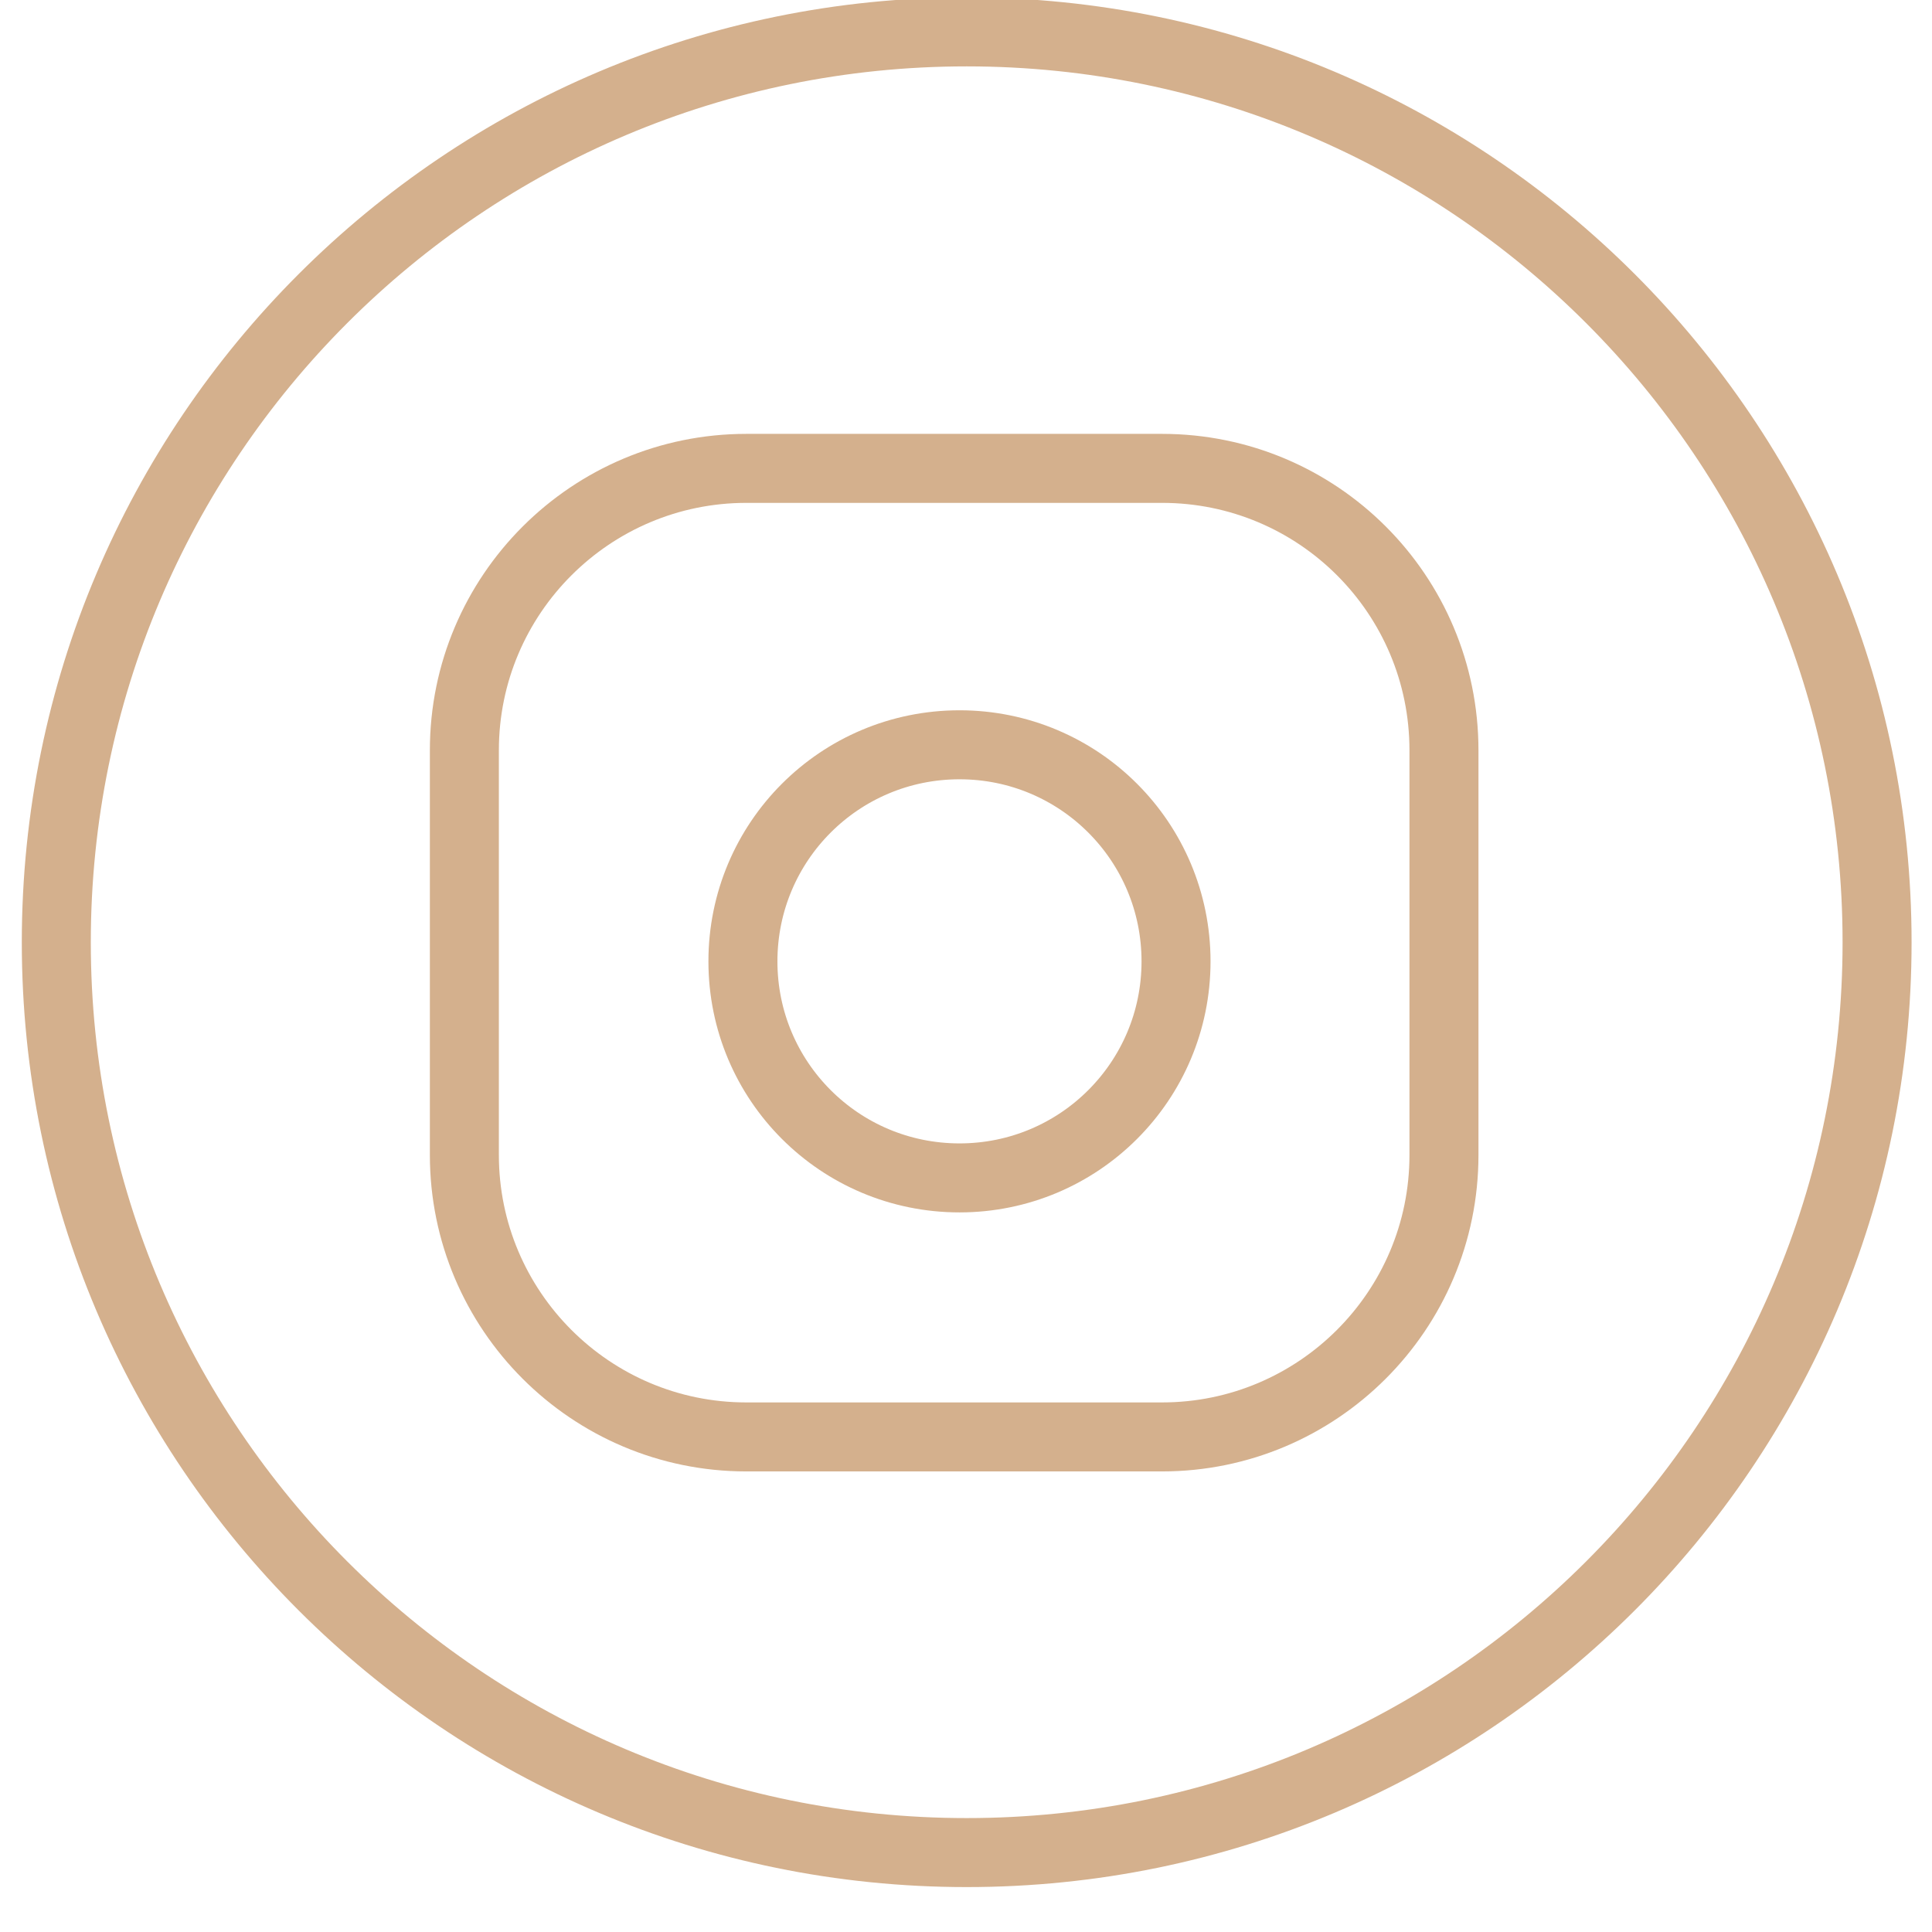
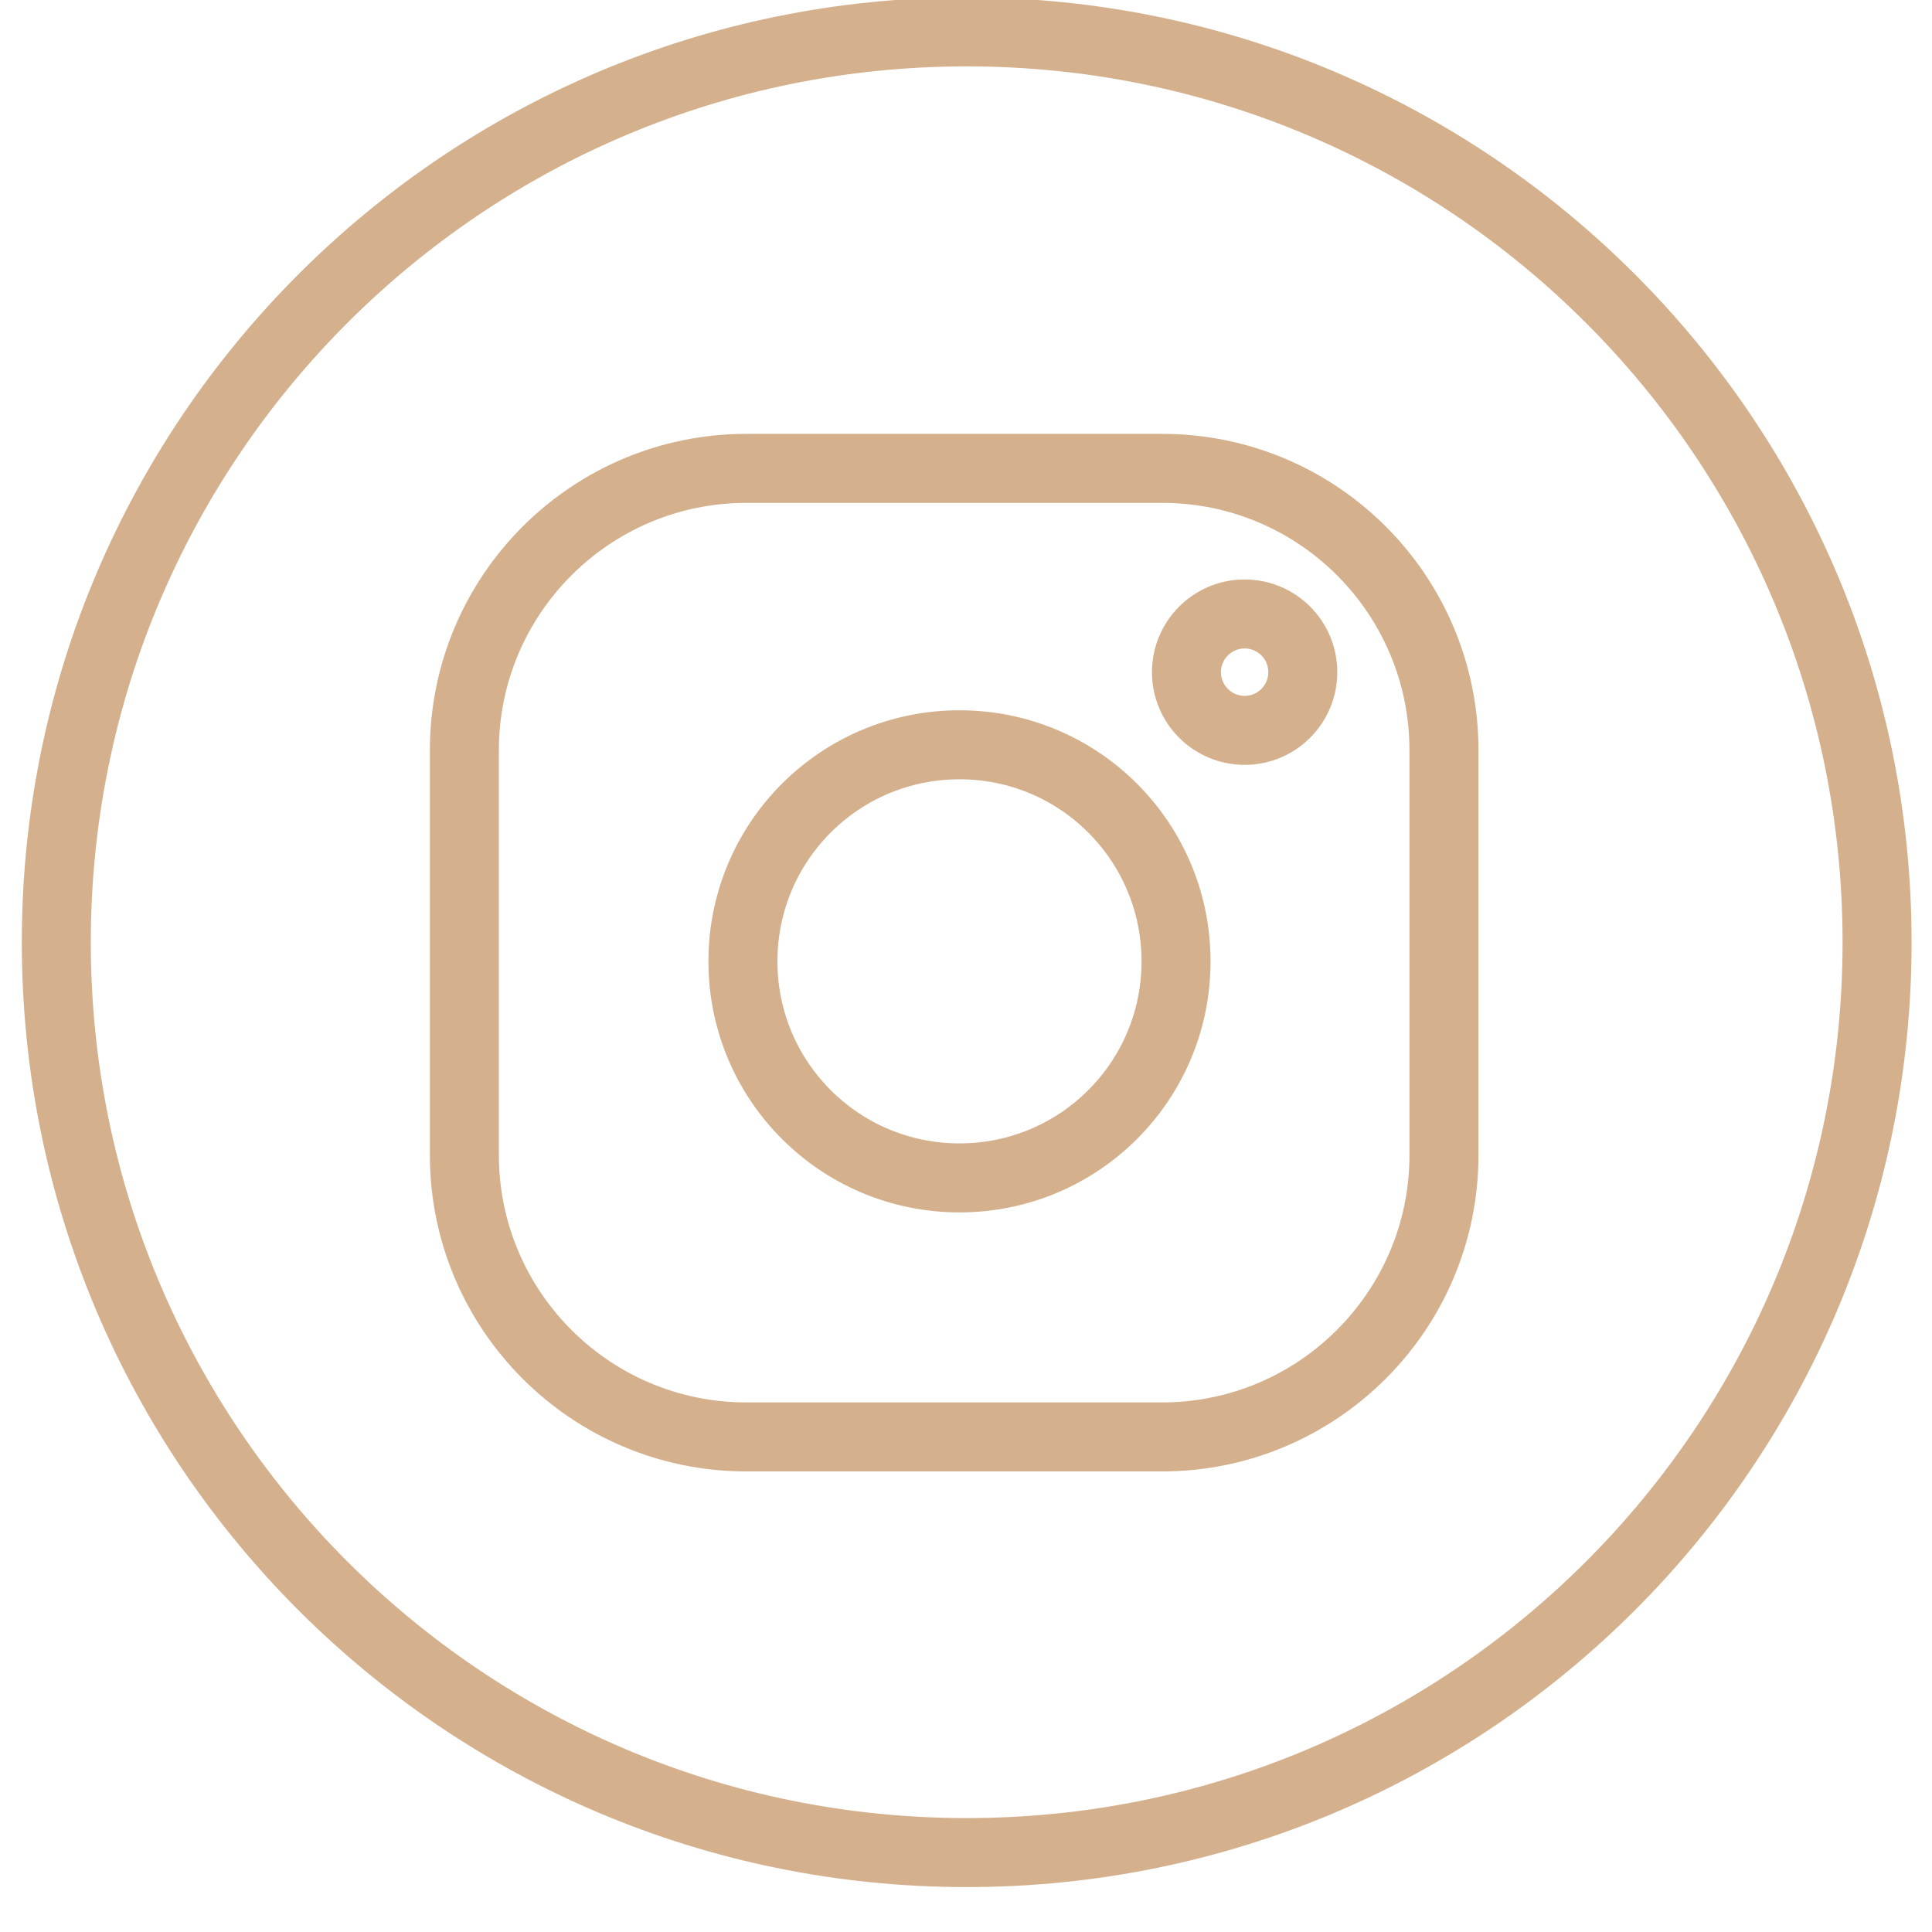
<svg xmlns="http://www.w3.org/2000/svg" width="28" height="28" viewBox="0 0 28 28" fill="none">
  <path d="M27.204 13.656C27.204 20.942 21.296 26.849 14.01 26.849C6.724 26.849 0.816 20.942 0.816 13.656C0.816 6.37 6.724 0.462 14.01 0.462C21.296 0.462 27.204 6.37 27.204 13.656Z" stroke="#D4B08D" stroke-miterlimit="10" />
+   <path d="M18.038 10.585C18.504 10.585 18.881 10.207 18.881 9.742C18.881 9.276 18.504 8.898 18.038 8.898C17.573 8.898 17.195 9.276 17.195 9.742C17.195 10.207 17.573 10.585 18.038 10.585Z" stroke="#D4B08D" stroke-miterlimit="10" />
  <path d="M13.906 17.071C12.17 17.071 10.767 15.668 10.767 13.933C10.767 12.197 12.17 10.794 13.906 10.794C15.641 10.794 17.044 12.197 17.044 13.933C17.044 15.668 15.641 17.071 13.906 17.071ZM16.841 6.788H10.817C8.564 6.788 6.73 8.616 6.73 10.874V16.739C6.73 18.991 8.558 20.825 10.817 20.825H16.841C19.093 20.825 20.927 18.997 20.927 16.739V10.874C20.927 8.616 19.099 6.788 16.841 6.788Z" stroke="#D4B08D" stroke-miterlimit="10" />
</svg>
